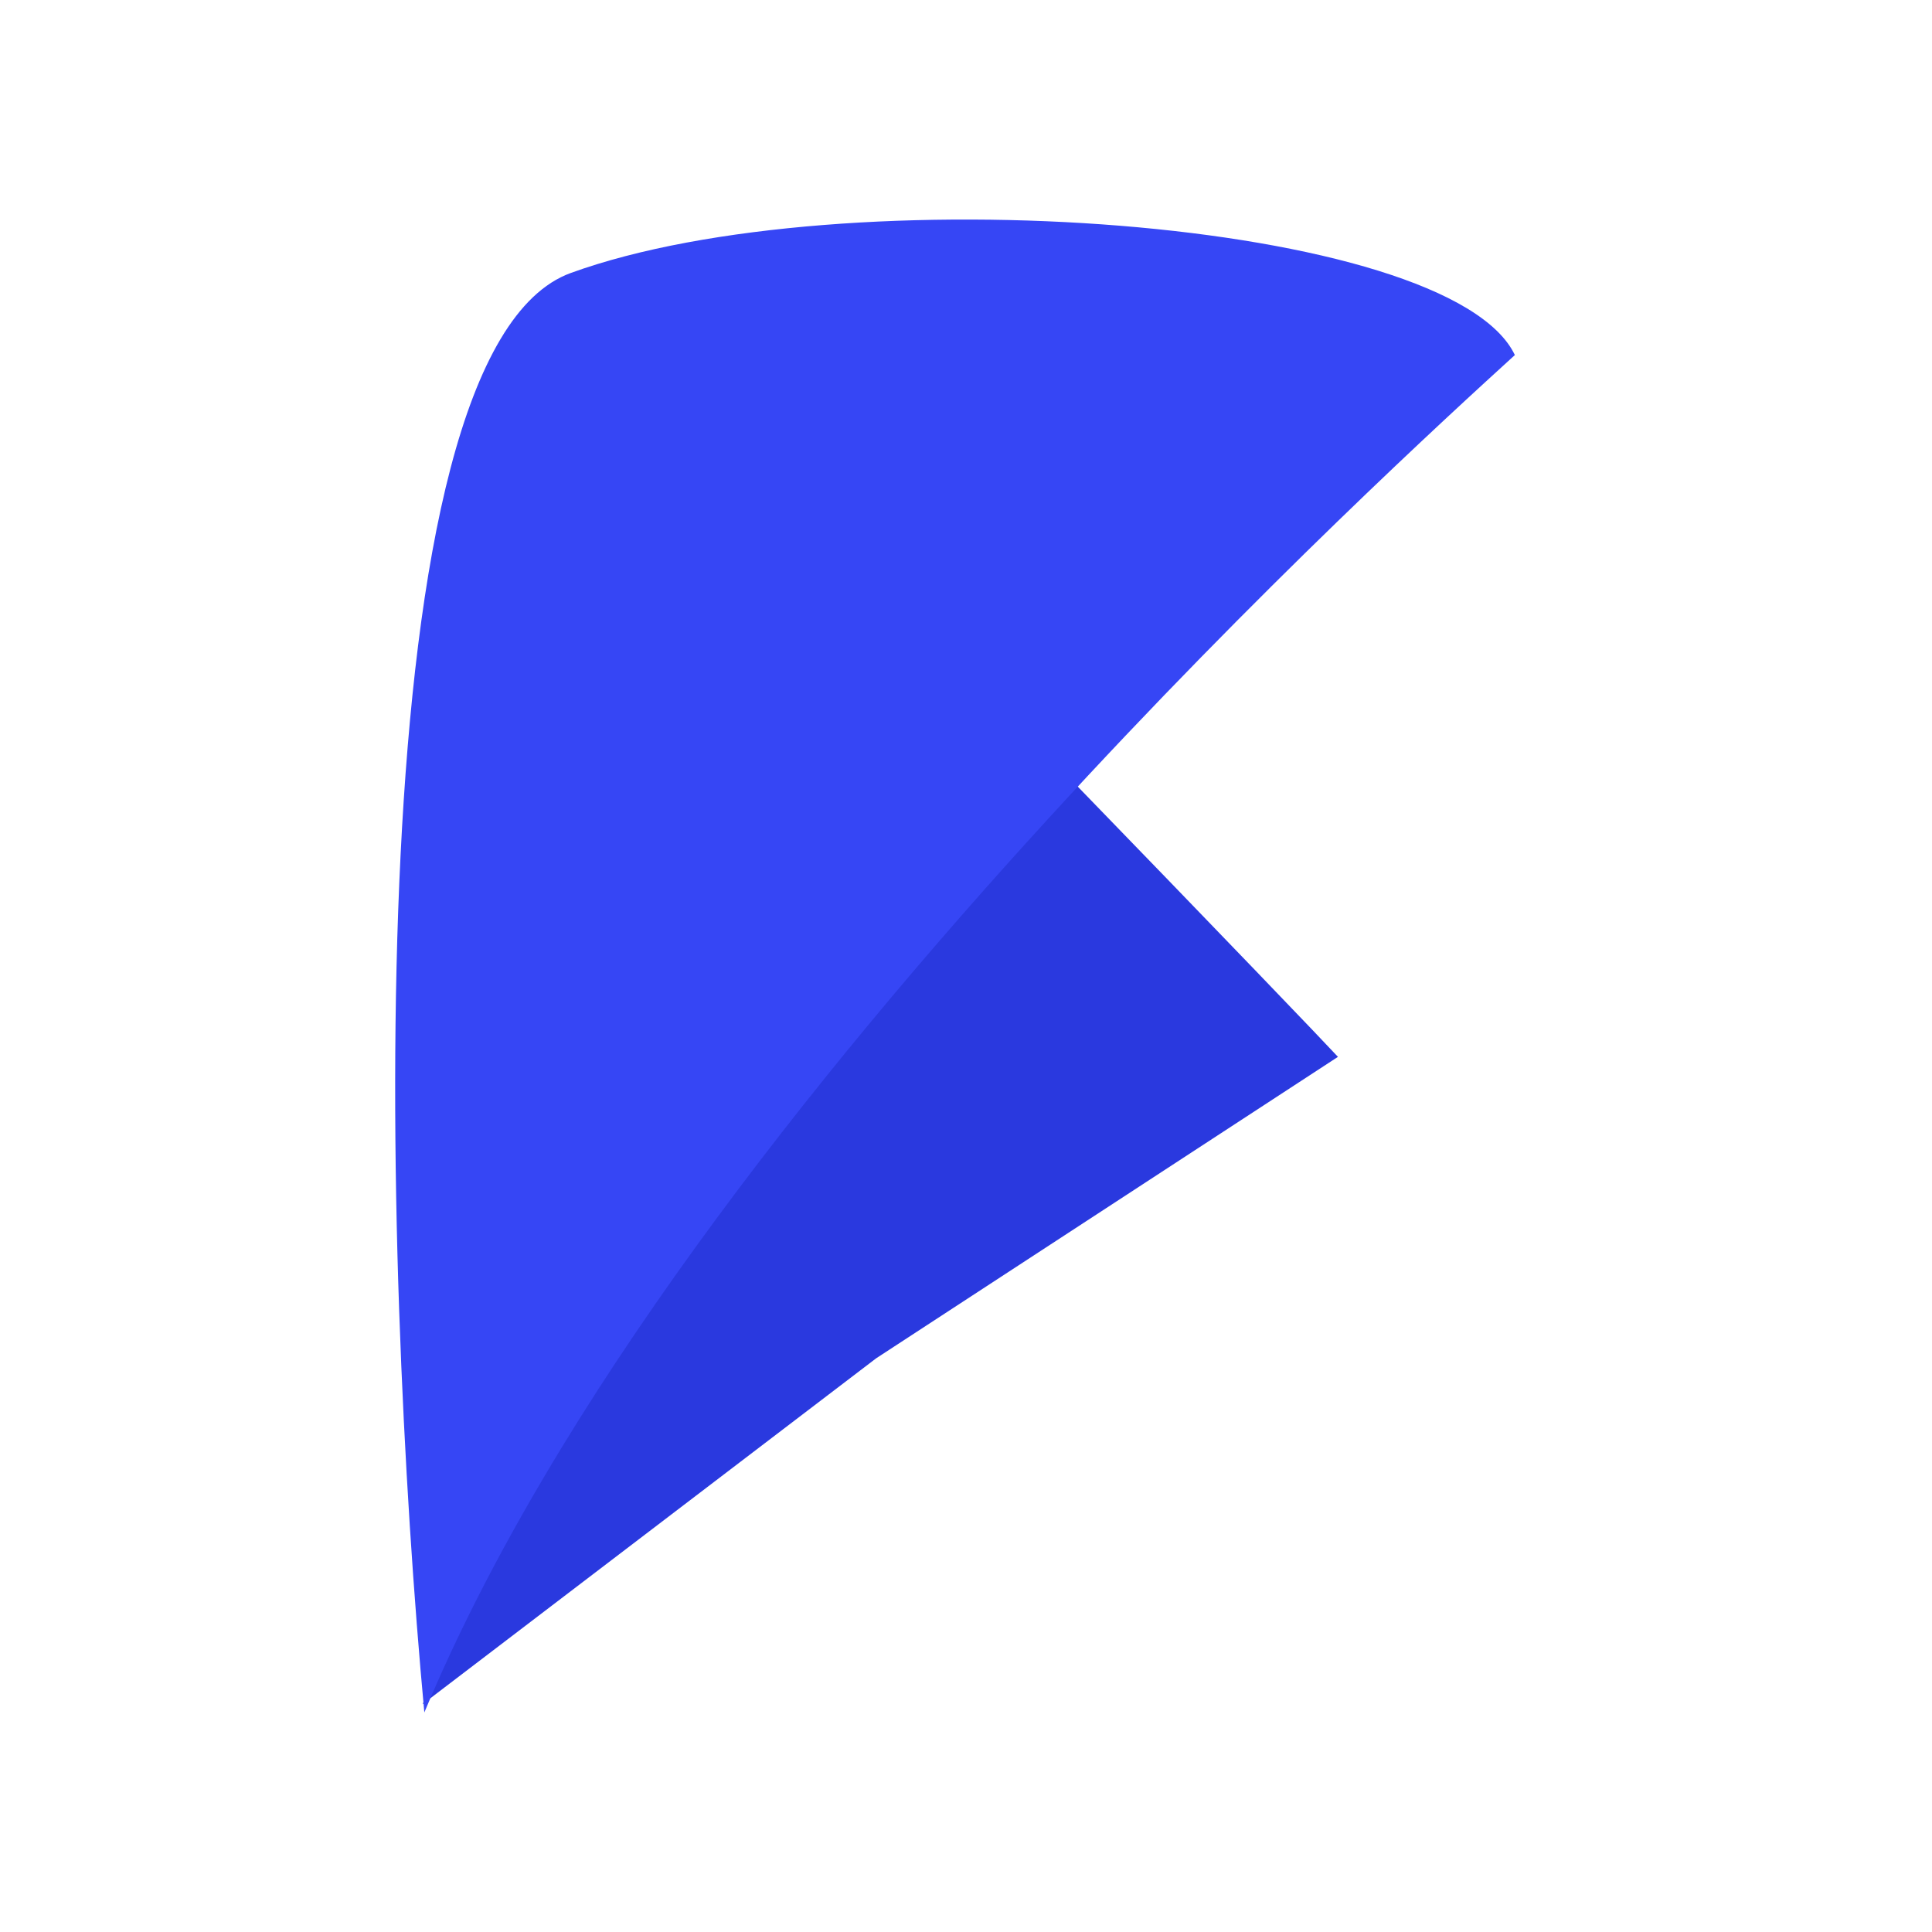
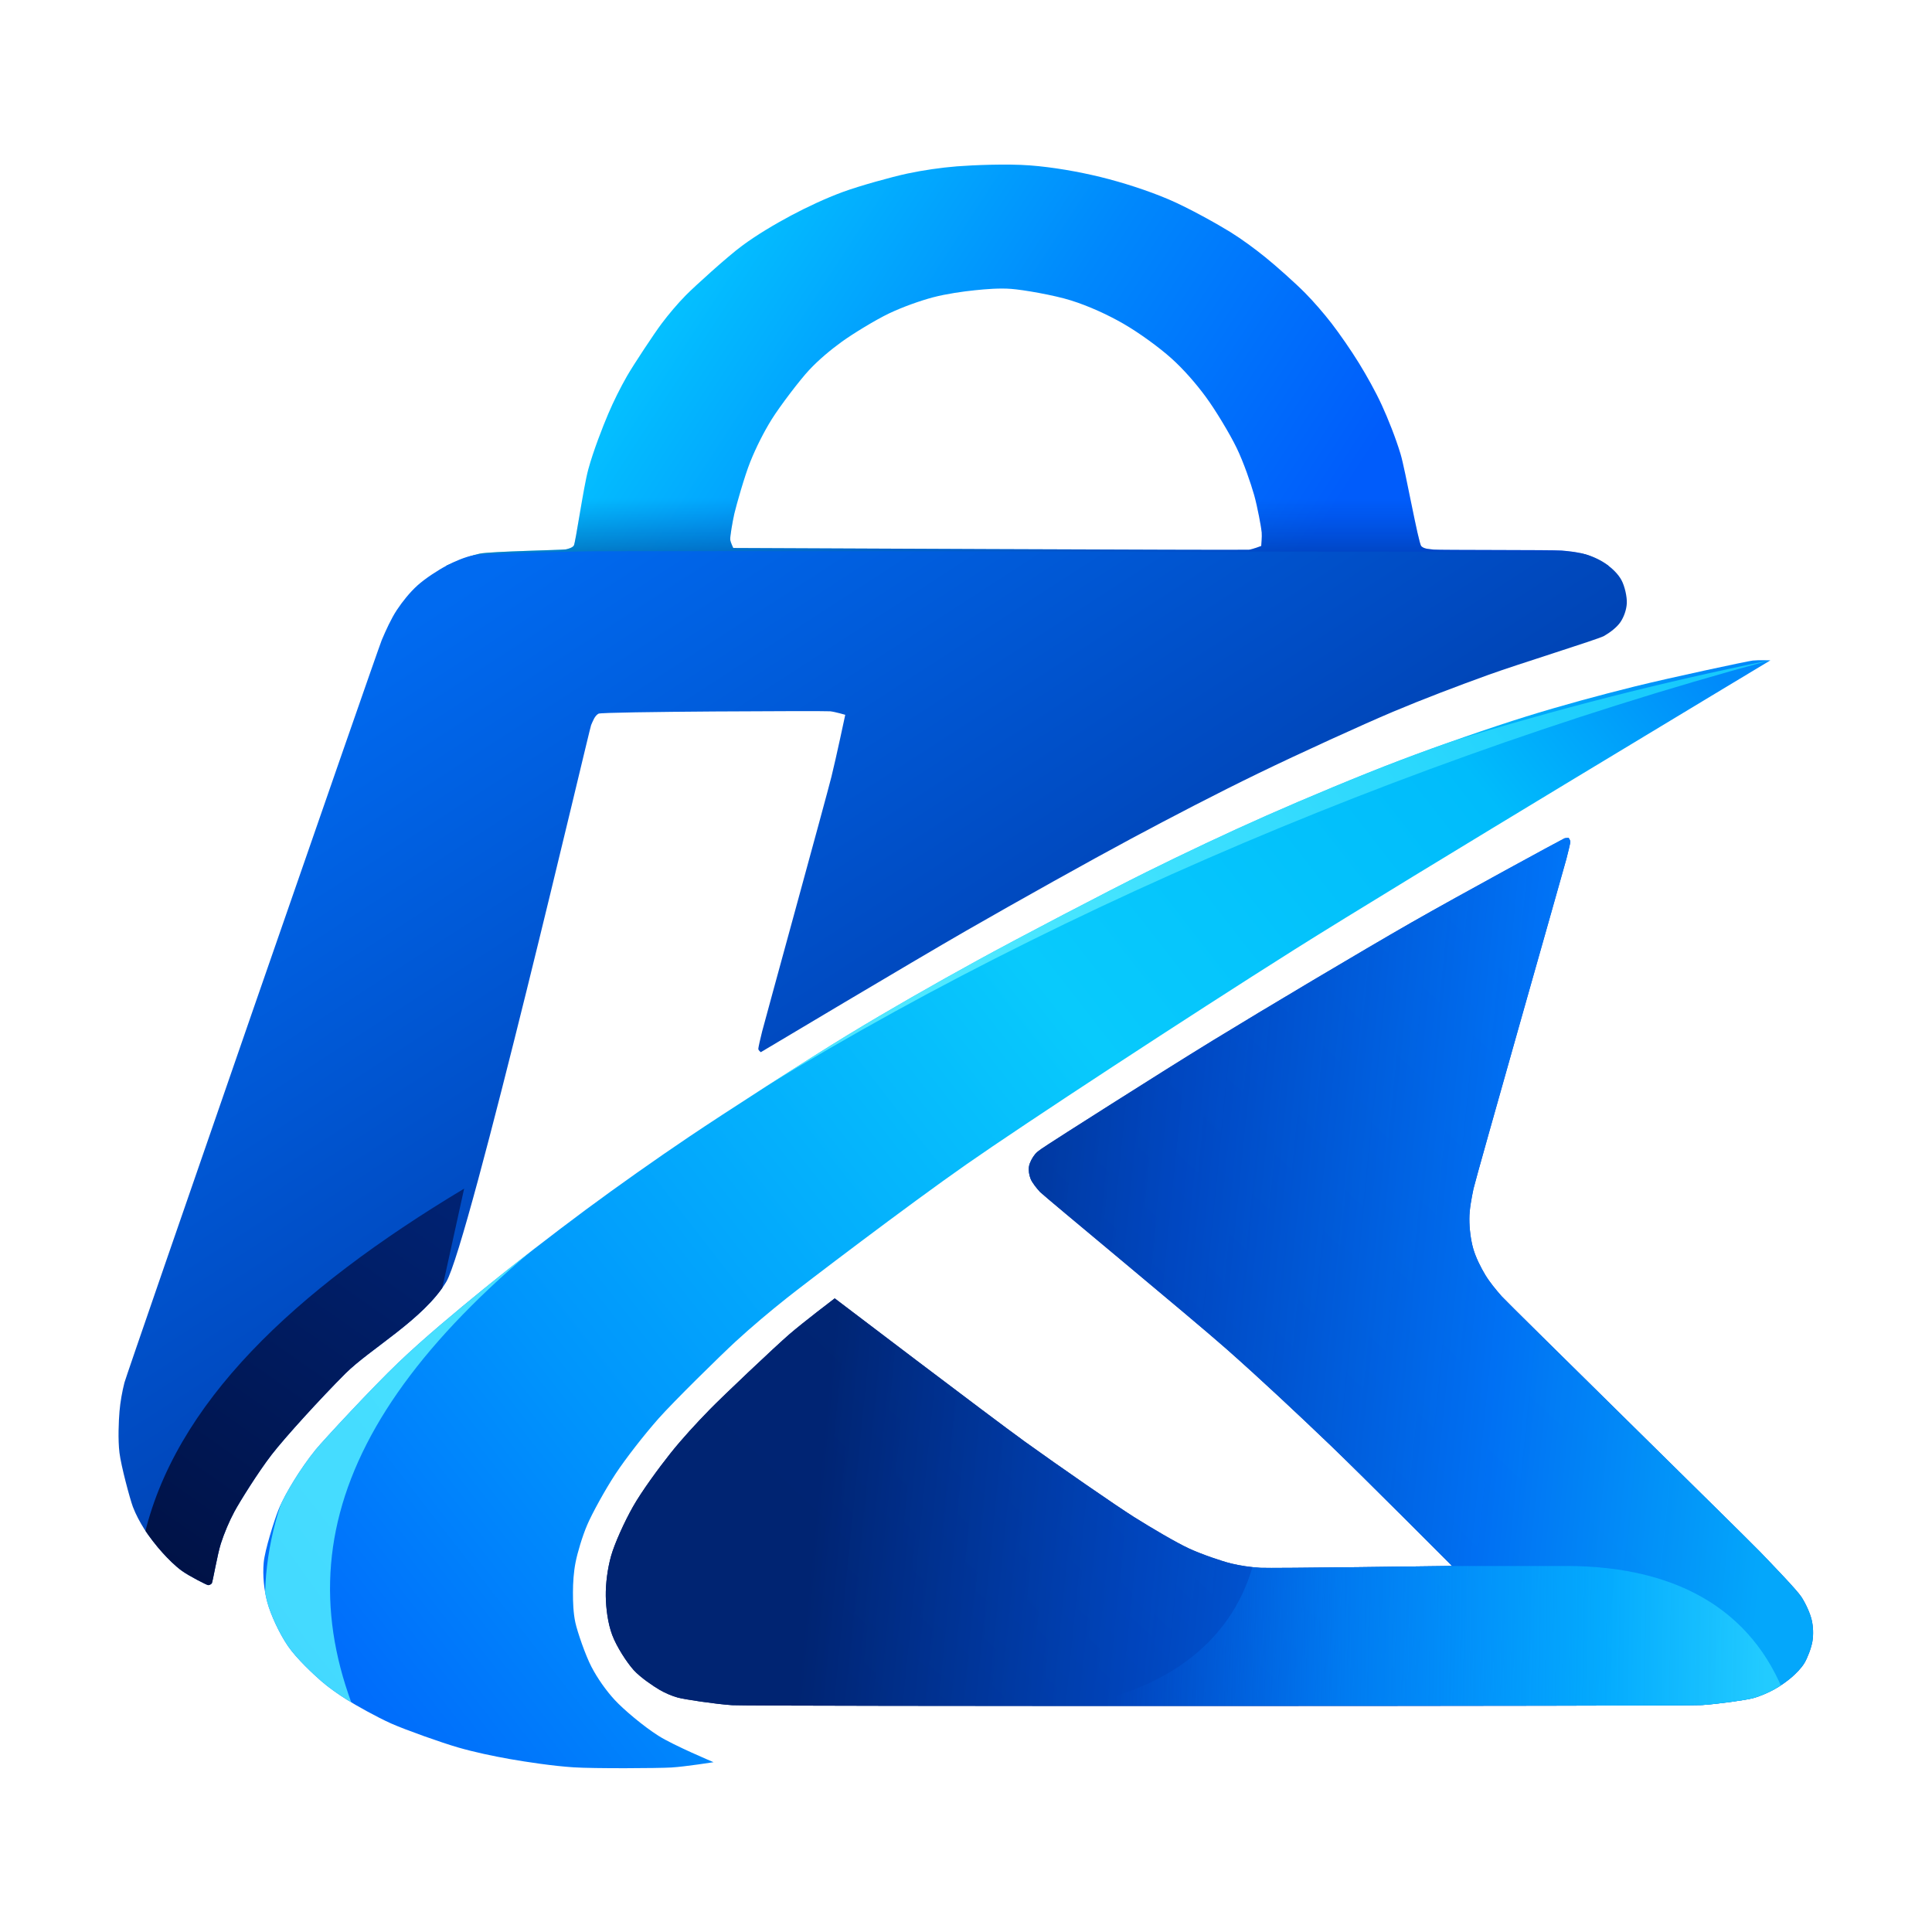
- <svg xmlns="http://www.w3.org/2000/svg" width="88" height="88" viewBox="0 0 88 88">
-   <path id="Path" fill="#1324dc" stroke="none" opacity="0.9" d="M 47.874 34.572 C 39.659 41.543 24.971 65.178 19.245 77.626 L 39.908 61.869 L 60.942 48.138 C 60.305 47.448 55.916 42.866 47.874 34.572 Z" />
-   <g id="Group">
-     <path id="path1" fill="#3646f5" stroke="none" d="M 26 12.433 C 16.115 16.023 17.433 57.64 19.328 78 C 25.199 63.918 37.006 49.03 47.747 37.289 C 57.353 26.79 66.107 18.809 69 16.172 C 66.034 9.94 38.357 7.945 26 12.433 Z" />
+ <svg xmlns="http://www.w3.org/2000/svg" viewBox="0 0 512 512" width="512" height="512" fill="none">
+   <defs>
+     <linearGradient id="kahera-handle" x1="195" y1="50" x2="345" y2="148" gradientUnits="userSpaceOnUse">
+       <stop offset="0%" stop-color="#04C2FF" />
+       <stop offset="50%" stop-color="#0088FC" />
+       <stop offset="100%" stop-color="#005CFB" />
+     </linearGradient>
+     <linearGradient id="kahera-handle-shadow" x1="256" y1="132" x2="256" y2="148" gradientUnits="userSpaceOnUse">
+       <stop offset="0%" stop-color="#0038A8" stop-opacity="0" />
+       <stop offset="100%" stop-color="#002270" stop-opacity="0.45" />
+     </linearGradient>
+     <linearGradient id="kahera-bag-left" x1="135" y1="148" x2="295" y2="395" gradientUnits="userSpaceOnUse">
+       <stop offset="0%" stop-color="#006AF0" />
+       <stop offset="48%" stop-color="#004BC2" />
+       <stop offset="100%" stop-color="#002D88" />
+     </linearGradient>
+     <linearGradient id="kahera-fold-left" x1="118" y1="318" x2="48" y2="418" gradientUnits="userSpaceOnUse">
+       <stop offset="0%" stop-color="#002272" />
+       <stop offset="100%" stop-color="#001246" />
+     </linearGradient>
+     <linearGradient id="kahera-swoosh" x1="95" y1="458" x2="455" y2="178" gradientUnits="userSpaceOnUse">
+       <stop offset="0%" stop-color="#006AFB" />
+       <stop offset="22%" stop-color="#0095FC" />
+       <stop offset="58%" stop-color="#08CAFC" />
+       <stop offset="85%" stop-color="#00BCFB" />
+       <stop offset="100%" stop-color="#008AFA" />
+     </linearGradient>
+     <linearGradient id="kahera-swoosh-rim" x1="75" y1="445" x2="445" y2="180" gradientUnits="userSpaceOnUse">
+       <stop offset="0%" stop-color="#4AE6FF" />
+       <stop offset="55%" stop-color="#58ECFF" />
+       <stop offset="100%" stop-color="#1AD0FC" />
+     </linearGradient>
+     <linearGradient id="kahera-bag-right" x1="405" y1="235" x2="215" y2="435" gradientUnits="userSpaceOnUse">
+       <stop offset="0%" stop-color="#005AD8" />
+       <stop offset="45%" stop-color="#0045B8" />
+       <stop offset="78%" stop-color="#003294" />
+       <stop offset="100%" stop-color="#002270" />
+     </linearGradient>
+     <linearGradient id="kahera-right-glow" x1="215" y1="415" x2="465" y2="440" gradientUnits="userSpaceOnUse">
+       <stop offset="0%" stop-color="#002472" stop-opacity="0.95" />
+       <stop offset="35%" stop-color="#0048C4" stop-opacity="0.85" />
+       <stop offset="70%" stop-color="#0074F8" stop-opacity="0.92" />
+       <stop offset="100%" stop-color="#04ACFE" stop-opacity="0.95" />
+     </linearGradient>
+     <linearGradient id="kahera-lip-right" x1="295" y1="432" x2="468" y2="435" gradientUnits="userSpaceOnUse">
+       <stop offset="0%" stop-color="#0068F6" stop-opacity="0" />
+       <stop offset="35%" stop-color="#0088FA" stop-opacity="0.65" />
+       <stop offset="75%" stop-color="#04ACFE" stop-opacity="0.95" />
+       <stop offset="100%" stop-color="#22CBFF" stop-opacity="1" />
+     </linearGradient>
+     <clipPath id="clip-bag-left">
+       <path d="M 125.6 147.12 C 128.02 146.63, 146.27 146.26, 156 146.1 C 165.73 145.94, 411.9 146.24, 414 146.35 C 416.1 146.46, 418.71 146.5, 420.53 147.02 C 422.35 147.54, 424.39 148.53, 425.85 149.61 C 427.32 150.69, 428.88 152.17, 429.73 153.78 C 430.58 155.38, 431.21 158.2, 431.12 159.89 C 431.03 161.57, 430.37 163.49, 429.42 164.88 C 428.46 166.28, 426.65 167.65, 425.06 168.55 C 423.47 169.44, 402.5 175.93, 394.37 178.87 C 386.24 181.81, 377.14 185.26, 369.17 188.62 C 361.2 191.98, 344.36 199.66, 333.46 204.95 C 322.55 210.24, 310.45 216.54, 299.77 222.26 C 289.08 227.98, 269.99 238.64, 256.12 246.61 C 242.25 254.58, 201.62 278.84, 201.62 278.84 C 201.62 278.84, 201.05 278.39, 200.97 278.08 C 200.89 277.77, 201.6 274.86, 201.97 273.36 C 202.33 271.86, 219.05 211.06, 220.34 205.84 C 221.63 200.62, 224 189.43, 224 189.43 C 224 189.43, 221.31 188.64, 220 188.5 C 218.69 188.35, 159.63 188.57, 158.62 189.13 C 157.6 189.68, 157.12 191.1, 156.65 192.16 C 156.19 193.22, 124.23 329.85, 118.25 339.73 C 112.27 349.62, 98.1 357.44, 91.52 364.01 C 84.95 370.58, 75.52 380.93, 71.98 385.51 C 68.45 390.08, 63.48 398.04, 62.1 400.63 C 60.72 403.21, 59.43 406.27, 58.53 409.06 C 57.63 411.85, 56.35 419.32, 56.14 419.59 C 55.92 419.86, 55.52 420.08, 55.17 420.08 C 54.82 420.07, 50.06 417.63, 48.22 416.3 C 46.38 414.97, 44.56 413.13, 43.04 411.45 C 41.51 409.78, 39.39 407.04, 38.25 405.24 C 37.11 403.44, 35.96 401.31, 35.21 399.31 C 34.46 397.31, 32.08 388.48, 31.66 384.99 C 31.23 381.5, 31.46 376.48, 31.67 374.01 C 31.88 371.55, 32.37 368.79, 32.98 366.4 C 33.6 364, 100.05 172.27, 101.16 169.64 C 102.27 167.01, 103.66 163.95, 105.16 161.67 C 106.67 159.39, 108.62 156.96, 110.65 155.13 C 112.67 153.3, 116.18 151.03, 118.38 149.88 C 120.57 148.74, 123.17 147.61, 125.6 147.12 Z" />
+     </clipPath>
+     <clipPath id="clip-swoosh">
+       <path d="M 464.52 175.05 C 466 174.88, 469.17 175, 469.17 175 C 469.17 175, 371.27 233.85, 343.12 251.6 C 314.97 269.36, 271.67 297.7, 256.11 308.57 C 240.54 319.44, 212.95 340.45, 208.51 343.99 C 204.06 347.52, 199.17 351.64, 194.99 355.48 C 190.82 359.33, 178.4 371.53, 174.47 375.98 C 170.55 380.43, 165.83 386.5, 163.1 390.63 C 160.38 394.76, 156.9 401.1, 155.6 404.15 C 154.3 407.2, 153.02 411.54, 152.53 414.05 C 152.03 416.56, 151.84 419.45, 151.84 422 C 151.83 424.56, 151.93 427.47, 152.47 429.97 C 153.02 432.48, 155.15 438.68, 156.75 441.74 C 158.34 444.79, 160.61 448.02, 162.95 450.55 C 165.3 453.07, 170.46 457.44, 174.49 460 C 178.52 462.56, 189.1 467, 189.1 467 C 189.1 467, 181.57 468.18, 178 468.4 C 174.43 468.62, 157.42 468.71, 152 468.36 C 146.58 468.01, 139.64 466.96, 135.17 466.18 C 130.71 465.39, 125.7 464.34, 121.35 463.08 C 117 461.82, 107.58 458.48, 103.7 456.76 C 99.82 455.03, 94.33 451.93, 92 450.48 C 89.68 449.02, 87.14 447.26, 85.07 445.45 C 83.01 443.64, 78.61 439.57, 76.3 436.21 C 74 432.84, 71.76 427.95, 70.86 424.68 C 69.97 421.42, 69.58 417.52, 69.88 414.14 C 70.18 410.77, 72.69 402.9, 73.74 400.25 C 74.79 397.6, 76.4 394.8, 77.89 392.37 C 79.38 389.94, 81.62 386.66, 83.65 384.18 C 85.68 381.7, 98.69 367.66, 105.59 361.08 C 112.49 354.5, 120.76 347.64, 128.14 341.61 C 135.52 335.57, 146.51 327.06, 155.17 320.64 C 163.84 314.22, 173.76 307.22, 182.7 301.2 C 191.65 295.17, 213.93 280.8, 224.74 274.23 C 235.55 267.66, 247.92 260.61, 259.01 254.53 C 270.1 248.44, 293.53 236.21, 303.66 231.18 C 313.79 226.16, 325.29 220.71, 335.64 216.14 C 345.98 211.57, 360.45 205.51, 371.01 201.5 C 381.57 197.48, 395.16 192.77, 404.35 189.91 C 413.54 187.04, 423.99 184.21, 433.34 181.89 C 442.68 179.58, 463.04 175.22, 464.52 175.05 Z" />
+     </clipPath>
+     <clipPath id="clip-bag-right">
+       <path d="M 414.59 222.17 C 414.93 222.06, 415.71 222.05, 415.71 222.05 C 415.71 222.05, 416.12 222.67, 416.16 223 C 416.2 223.34, 415.48 226.18, 415.1 227.66 C 414.73 229.15, 391.01 312.52, 390.49 315.04 C 389.97 317.56, 389.4 320.43, 389.4 323 C 389.39 325.57, 389.77 328.64, 390.44 330.97 C 391.12 333.3, 392.44 335.91, 393.62 337.87 C 394.8 339.82, 396.46 341.82, 397.97 343.54 C 399.48 345.25, 462.73 407.39, 466.35 411.15 C 469.97 414.91, 476.19 421.37, 477.37 423.17 C 478.55 424.97, 479.72 427.57, 480.12 429.32 C 480.53 431.07, 480.6 433.15, 480.32 434.92 C 480.03 436.7, 479.01 439.35, 478.2 440.71 C 477.38 442.08, 476.08 443.36, 474.9 444.42 C 473.71 445.47, 471.8 446.82, 470.2 447.7 C 468.59 448.58, 466.46 449.53, 464.58 450.03 C 462.7 450.54, 455.38 451.57, 451 451.86 C 446.62 452.16, 198.64 452.21, 194 451.89 C 189.36 451.57, 181.24 450.33, 179.61 449.87 C 177.97 449.42, 176.2 448.64, 174.73 447.78 C 173.27 446.92, 169.77 444.61, 167.93 442.58 C 166.1 440.54, 163.41 436.4, 162.24 433.28 C 161.08 430.15, 160.6 426.33, 160.54 423 C 160.49 419.67, 161.01 415.67, 161.94 412.36 C 162.87 409.05, 165.5 403.24, 167.77 399.25 C 170.03 395.25, 174.55 389.08, 177.65 385.18 C 180.76 381.27, 184.58 377.14, 188.06 373.57 C 191.54 369.99, 205.43 356.85, 209.15 353.63 C 212.87 350.41, 221.21 344.08, 221.21 344.08 C 221.21 344.08, 262.38 375.39, 271.52 381.99 C 280.66 388.58, 295.92 399.12, 300.49 402 C 305.07 404.88, 311.74 408.82, 315.15 410.39 C 318.55 411.95, 323.72 413.7, 326.18 414.32 C 328.64 414.93, 331.48 415.32, 334 415.49 C 336.53 415.67, 384.82 415, 384.82 415 C 384.82 415, 361.19 391.28, 352.53 382.97 C 343.86 374.67, 334.01 365.43, 325.01 357.48 C 316.02 349.53, 276.55 316.9, 275.62 315.89 C 274.69 314.88, 273.51 313.4, 273.12 312.41 C 272.73 311.42, 272.51 310.16, 272.69 309.11 C 272.87 308.06, 273.59 306.73, 274.34 305.83 C 275.1 304.93, 276.64 304.05, 277.77 303.27 C 278.89 302.5, 307.25 284.41, 321.29 275.81 C 335.34 267.21, 361.11 251.88, 373.98 244.51 C 386.86 237.15, 414.25 222.28, 414.59 222.17 Z" fill-rule="evenodd" />
+     </clipPath>
+   </defs>
+   <path d="M 253.62 44.08 C 257.87 43.75, 266.87 43.37, 272.93 43.83 C 278.98 44.29, 285.76 45.47, 291.65 46.91 C 297.55 48.36, 304.24 50.51, 309.69 52.83 C 315.14 55.15, 322.95 59.57, 326.05 61.49 C 329.15 63.42, 332.47 65.87, 335.31 68.16 C 338.16 70.45, 343.48 75.21, 345.87 77.64 C 348.26 80.07, 350.77 82.98, 352.86 85.67 C 354.94 88.36, 358.08 92.88, 360.18 96.3 C 362.27 99.72, 364.49 103.67, 366.17 107.31 C 367.85 110.96, 369.87 116.04, 371.16 120.31 C 372.45 124.57, 375.88 143.93, 376.65 144.73 C 377.42 145.54, 378.9 145.5, 380 145.65 C 381.1 145.8, 411.63 145.71, 413.8 145.9 C 415.98 146.08, 418.54 146.36, 420.53 147.02 C 422.52 147.67, 426.37 150, 426.37 150 C 426.37 150, 118.08 150, 118.08 150 C 118.08 150, 124.11 147.33, 127.13 146.72 C 130.15 146.11, 149.25 145.77, 149.97 145.59 C 150.69 145.41, 151.61 145.19, 152.06 144.6 C 152.51 144.02, 154.59 129.17, 155.91 124.35 C 157.22 119.53, 159.78 112.96, 161.19 109.67 C 162.59 106.37, 164.39 102.76, 166.17 99.65 C 167.96 96.55, 173.4 88.33, 175.31 85.79 C 177.22 83.25, 179.53 80.51, 181.76 78.24 C 183.99 75.98, 192.74 68.02, 196.66 65.13 C 200.57 62.23, 205.35 59.41, 209.61 57.13 C 213.87 54.86, 218.81 52.55, 223.34 50.88 C 227.87 49.22, 236.26 46.9, 240.43 46 C 244.6 45.11, 249.37 44.42, 253.62 44.08 Z M 258.36 76.92 C 255.29 77.23, 250.76 77.87, 247.28 78.79 C 243.81 79.71, 239.19 81.36, 235.59 83.07 C 232 84.79, 226.06 88.42, 223.11 90.55 C 220.15 92.69, 216.98 95.34, 214.49 98 C 211.99 100.65, 206.69 107.65, 204.54 111.08 C 202.4 114.51, 200.35 118.61, 198.84 122.36 C 197.33 126.11, 195.12 133.94, 194.61 136.11 C 194.11 138.28, 193.45 142.24, 193.52 142.99 C 193.59 143.75, 194.32 145.22, 194.32 145.22 C 194.32 145.22, 329.93 145.85, 331 145.69 C 332.07 145.53, 334.24 144.69, 334.24 144.69 C 334.24 144.69, 334.47 142.24, 334.37 141.09 C 334.28 139.94, 333.24 134.28, 332.35 131.15 C 331.46 128.03, 329.59 122.57, 327.75 118.76 C 325.91 114.95, 322.04 108.54, 319.47 105.07 C 316.9 101.59, 313.68 97.89, 310.47 95 C 307.26 92.11, 301.9 88.2, 297.7 85.78 C 293.5 83.37, 288.48 81.08, 283.86 79.63 C 279.23 78.17, 271.06 76.79, 267.99 76.56 C 264.91 76.32, 261.42 76.6, 258.36 76.92 Z" fill="url(#kahera-handle)" />
+   <path d="M 253.62 44.08 C 257.87 43.75, 266.87 43.37, 272.93 43.83 C 278.98 44.29, 285.76 45.47, 291.65 46.91 C 297.55 48.36, 304.24 50.51, 309.69 52.83 C 315.14 55.15, 322.95 59.57, 326.05 61.49 C 329.15 63.42, 332.47 65.87, 335.31 68.16 C 338.16 70.45, 343.48 75.21, 345.87 77.64 C 348.26 80.07, 350.77 82.98, 352.86 85.67 C 354.94 88.36, 358.08 92.88, 360.18 96.3 C 362.27 99.72, 364.49 103.67, 366.17 107.31 C 367.85 110.96, 369.87 116.04, 371.16 120.31 C 372.45 124.57, 375.88 143.93, 376.65 144.73 C 377.42 145.54, 378.9 145.5, 380 145.65 C 381.1 145.8, 411.63 145.71, 413.8 145.9 C 415.98 146.08, 418.54 146.36, 420.53 147.02 C 422.52 147.67, 426.37 150, 426.37 150 C 426.37 150, 118.08 150, 118.08 150 C 118.08 150, 124.11 147.33, 127.13 146.72 C 130.15 146.11, 149.25 145.77, 149.97 145.59 C 150.69 145.41, 151.61 145.19, 152.06 144.6 C 152.51 144.02, 154.59 129.17, 155.91 124.35 C 157.22 119.53, 159.78 112.96, 161.19 109.67 C 162.59 106.37, 164.39 102.76, 166.17 99.65 C 167.96 96.55, 173.4 88.33, 175.31 85.79 C 177.22 83.25, 179.53 80.51, 181.76 78.24 C 183.99 75.98, 192.74 68.02, 196.66 65.13 C 200.57 62.23, 205.35 59.41, 209.61 57.13 C 213.87 54.86, 218.81 52.55, 223.34 50.88 C 227.87 49.22, 236.26 46.9, 240.43 46 C 244.6 45.11, 249.37 44.42, 253.62 44.08 Z M 258.36 76.92 C 255.29 77.23, 250.76 77.87, 247.28 78.79 C 243.81 79.71, 239.19 81.36, 235.59 83.07 C 232 84.79, 226.06 88.42, 223.11 90.55 C 220.15 92.69, 216.98 95.34, 214.49 98 C 211.99 100.65, 206.69 107.65, 204.54 111.08 C 202.4 114.51, 200.35 118.61, 198.84 122.36 C 197.33 126.11, 195.12 133.94, 194.61 136.11 C 194.11 138.28, 193.45 142.24, 193.52 142.99 C 193.59 143.75, 194.32 145.22, 194.32 145.22 C 194.32 145.22, 329.93 145.85, 331 145.69 C 332.07 145.53, 334.24 144.69, 334.24 144.69 C 334.24 144.69, 334.47 142.24, 334.37 141.09 C 334.28 139.94, 333.24 134.28, 332.35 131.15 C 331.46 128.03, 329.59 122.57, 327.75 118.76 C 325.91 114.95, 322.04 108.54, 319.47 105.07 C 316.9 101.59, 313.68 97.89, 310.47 95 C 307.26 92.11, 301.9 88.2, 297.7 85.78 C 293.5 83.37, 288.48 81.08, 283.86 79.63 C 279.23 78.17, 271.06 76.79, 267.99 76.56 C 264.91 76.32, 261.42 76.6, 258.36 76.92 Z" fill="url(#kahera-handle-shadow)" />
+   <g clip-path="url(#clip-bag-left)">
+     <path d="M 125.6 147.12 C 128.02 146.63, 146.27 146.26, 156 146.1 C 165.73 145.94, 411.9 146.24, 414 146.35 C 416.1 146.46, 418.71 146.5, 420.53 147.02 C 422.35 147.54, 424.39 148.53, 425.85 149.61 C 427.32 150.69, 428.88 152.17, 429.73 153.78 C 430.58 155.38, 431.21 158.2, 431.12 159.89 C 431.03 161.57, 430.37 163.49, 429.42 164.88 C 428.46 166.28, 426.65 167.65, 425.06 168.55 C 423.47 169.44, 402.5 175.93, 394.37 178.87 C 386.24 181.81, 377.14 185.26, 369.17 188.62 C 361.2 191.98, 344.36 199.66, 333.46 204.95 C 322.55 210.24, 310.45 216.54, 299.77 222.26 C 289.08 227.98, 269.99 238.64, 256.12 246.61 C 242.25 254.58, 201.62 278.84, 201.62 278.84 C 201.62 278.84, 201.05 278.39, 200.97 278.08 C 200.89 277.77, 201.6 274.86, 201.97 273.36 C 202.33 271.86, 219.05 211.06, 220.34 205.84 C 221.63 200.62, 224 189.43, 224 189.43 C 224 189.43, 221.31 188.64, 220 188.5 C 218.69 188.35, 159.63 188.57, 158.62 189.13 C 157.6 189.68, 157.12 191.1, 156.65 192.16 C 156.19 193.22, 124.23 329.85, 118.25 339.73 C 112.27 349.62, 98.1 357.44, 91.52 364.01 C 84.95 370.58, 75.52 380.93, 71.98 385.51 C 68.45 390.08, 63.48 398.04, 62.1 400.63 C 60.72 403.21, 59.43 406.27, 58.53 409.06 C 57.63 411.85, 56.35 419.32, 56.14 419.59 C 55.92 419.86, 55.52 420.08, 55.17 420.08 C 54.82 420.07, 50.06 417.63, 48.22 416.3 C 46.38 414.97, 44.56 413.13, 43.04 411.45 C 41.51 409.78, 39.39 407.04, 38.25 405.24 C 37.11 403.44, 35.96 401.31, 35.21 399.31 C 34.46 397.31, 32.08 388.48, 31.66 384.99 C 31.23 381.5, 31.46 376.48, 31.67 374.01 C 31.88 371.55, 32.37 368.79, 32.98 366.4 C 33.6 364, 100.05 172.27, 101.16 169.64 C 102.27 167.01, 103.66 163.95, 105.16 161.67 C 106.67 159.39, 108.62 156.96, 110.65 155.13 C 112.67 153.3, 116.18 151.03, 118.38 149.88 C 120.57 148.74, 123.17 147.61, 125.6 147.12 Z" fill="url(#kahera-bag-left)" />
+     <path d="M 38 408 C 46 372, 78 342, 123 315 L 112 365 L 55 425 Z" fill="url(#kahera-fold-left)" />
+   </g>
+   <g clip-path="url(#clip-bag-right)">
+     <path d="M 414.59 222.17 C 414.93 222.06, 415.71 222.05, 415.71 222.05 C 415.71 222.05, 416.12 222.67, 416.16 223 C 416.2 223.34, 415.48 226.18, 415.1 227.66 C 414.73 229.15, 391.01 312.52, 390.49 315.04 C 389.97 317.56, 389.4 320.43, 389.4 323 C 389.39 325.57, 389.77 328.64, 390.44 330.97 C 391.12 333.3, 392.44 335.91, 393.62 337.87 C 394.8 339.82, 396.46 341.82, 397.97 343.54 C 399.48 345.25, 462.73 407.39, 466.35 411.15 C 469.97 414.91, 476.19 421.37, 477.37 423.17 C 478.55 424.97, 479.72 427.57, 480.12 429.32 C 480.53 431.07, 480.6 433.15, 480.32 434.92 C 480.03 436.7, 479.01 439.35, 478.2 440.71 C 477.38 442.08, 476.08 443.36, 474.9 444.42 C 473.71 445.47, 471.8 446.82, 470.2 447.7 C 468.59 448.58, 466.46 449.53, 464.58 450.03 C 462.7 450.54, 455.38 451.57, 451 451.86 C 446.62 452.16, 198.64 452.21, 194 451.89 C 189.36 451.57, 181.24 450.33, 179.61 449.87 C 177.97 449.42, 176.2 448.64, 174.73 447.78 C 173.27 446.92, 169.77 444.61, 167.93 442.58 C 166.1 440.54, 163.41 436.4, 162.24 433.28 C 161.08 430.15, 160.6 426.33, 160.54 423 C 160.49 419.67, 161.01 415.67, 161.94 412.36 C 162.87 409.05, 165.5 403.24, 167.77 399.25 C 170.03 395.25, 174.55 389.08, 177.65 385.18 C 180.76 381.27, 184.58 377.14, 188.06 373.57 C 191.54 369.99, 205.43 356.85, 209.15 353.63 C 212.87 350.41, 221.21 344.08, 221.21 344.08 C 221.21 344.08, 262.38 375.39, 271.52 381.99 C 280.66 388.58, 295.92 399.12, 300.49 402 C 305.07 404.88, 311.74 408.82, 315.15 410.39 C 318.55 411.95, 323.72 413.7, 326.18 414.32 C 328.64 414.93, 331.48 415.32, 334 415.49 C 336.53 415.67, 384.82 415, 384.82 415 C 384.82 415, 361.19 391.28, 352.53 382.97 C 343.86 374.67, 334.01 365.43, 325.01 357.48 C 316.02 349.53, 276.55 316.9, 275.62 315.89 C 274.69 314.88, 273.51 313.4, 273.12 312.41 C 272.73 311.42, 272.51 310.16, 272.69 309.11 C 272.87 308.06, 273.59 306.73, 274.34 305.83 C 275.1 304.93, 276.64 304.05, 277.77 303.27 C 278.89 302.5, 307.25 284.41, 321.29 275.81 C 335.34 267.21, 361.11 251.88, 373.98 244.51 C 386.86 237.15, 414.25 222.28, 414.59 222.17 Z" fill="url(#kahera-bag-right)" fill-rule="evenodd" />
+     <path d="M 414.59 222.17 C 414.93 222.06, 415.71 222.05, 415.71 222.05 C 415.71 222.05, 416.12 222.67, 416.16 223 C 416.2 223.34, 415.48 226.18, 415.1 227.66 C 414.73 229.15, 391.01 312.52, 390.49 315.04 C 389.97 317.56, 389.4 320.43, 389.4 323 C 389.39 325.57, 389.77 328.64, 390.44 330.97 C 391.12 333.3, 392.44 335.91, 393.62 337.87 C 394.8 339.82, 396.46 341.82, 397.97 343.54 C 399.48 345.25, 462.73 407.39, 466.35 411.15 C 469.97 414.91, 476.19 421.37, 477.37 423.17 C 478.55 424.97, 479.72 427.57, 480.12 429.32 C 480.53 431.07, 480.6 433.15, 480.32 434.92 C 480.03 436.7, 479.01 439.35, 478.2 440.71 C 477.38 442.08, 476.08 443.36, 474.9 444.42 C 473.71 445.47, 471.8 446.82, 470.2 447.7 C 468.59 448.58, 466.46 449.53, 464.58 450.03 C 462.7 450.54, 455.38 451.57, 451 451.86 C 446.62 452.16, 198.64 452.21, 194 451.89 C 189.36 451.57, 181.24 450.33, 179.61 449.87 C 177.97 449.42, 176.2 448.64, 174.73 447.78 C 173.27 446.92, 169.77 444.61, 167.93 442.58 C 166.1 440.54, 163.41 436.4, 162.24 433.28 C 161.08 430.15, 160.6 426.33, 160.54 423 C 160.49 419.67, 161.01 415.67, 161.94 412.36 C 162.87 409.05, 165.5 403.24, 167.77 399.25 C 170.03 395.25, 174.55 389.08, 177.65 385.18 C 180.76 381.27, 184.58 377.14, 188.06 373.57 C 191.54 369.99, 205.43 356.85, 209.15 353.63 C 212.87 350.41, 221.21 344.08, 221.21 344.08 C 221.21 344.08, 262.38 375.39, 271.52 381.99 C 280.66 388.58, 295.92 399.12, 300.49 402 C 305.07 404.88, 311.74 408.82, 315.15 410.39 C 318.55 411.95, 323.72 413.7, 326.18 414.32 C 328.64 414.93, 331.48 415.32, 334 415.49 C 336.53 415.67, 384.82 415, 384.82 415 C 384.82 415, 361.19 391.28, 352.53 382.97 C 343.86 374.67, 334.01 365.43, 325.01 357.48 C 316.02 349.53, 276.55 316.9, 275.62 315.89 C 274.69 314.88, 273.51 313.4, 273.12 312.41 C 272.73 311.42, 272.51 310.16, 272.69 309.11 C 272.87 308.06, 273.59 306.73, 274.34 305.83 C 275.1 304.93, 276.64 304.05, 277.77 303.27 C 278.89 302.5, 307.25 284.41, 321.29 275.81 C 335.34 267.21, 361.11 251.88, 373.98 244.51 C 386.86 237.15, 414.25 222.28, 414.59 222.17 Z" fill="url(#kahera-right-glow)" fill-rule="evenodd" />
+     <path d="M 285 452 C 308 448, 326 436, 332 415 L 415 415 C 446 415, 466 428, 474 452 Z" fill="url(#kahera-lip-right)" />
+   </g>
+   <g clip-path="url(#clip-swoosh)">
+     <path d="M 464.52 175.05 C 466 174.88, 469.17 175, 469.17 175 C 469.17 175, 371.27 233.85, 343.12 251.6 C 314.97 269.36, 271.67 297.7, 256.11 308.57 C 240.54 319.44, 212.95 340.45, 208.51 343.99 C 204.06 347.52, 199.17 351.64, 194.99 355.48 C 190.82 359.33, 178.4 371.53, 174.47 375.98 C 170.55 380.43, 165.83 386.5, 163.1 390.63 C 160.38 394.76, 156.9 401.1, 155.6 404.15 C 154.3 407.2, 153.02 411.54, 152.53 414.05 C 152.03 416.56, 151.84 419.45, 151.84 422 C 151.83 424.56, 151.93 427.47, 152.47 429.97 C 153.02 432.48, 155.15 438.68, 156.75 441.74 C 158.34 444.79, 160.61 448.02, 162.95 450.55 C 165.3 453.07, 170.46 457.44, 174.49 460 C 178.52 462.56, 189.1 467, 189.1 467 C 189.1 467, 181.57 468.18, 178 468.4 C 174.43 468.62, 157.42 468.71, 152 468.36 C 146.58 468.01, 139.64 466.96, 135.17 466.18 C 130.71 465.39, 125.7 464.34, 121.35 463.08 C 117 461.82, 107.58 458.48, 103.7 456.76 C 99.82 455.03, 94.33 451.93, 92 450.48 C 89.68 449.02, 87.14 447.26, 85.07 445.45 C 83.01 443.64, 78.61 439.57, 76.3 436.21 C 74 432.84, 71.76 427.95, 70.86 424.68 C 69.97 421.42, 69.58 417.52, 69.88 414.14 C 70.18 410.77, 72.69 402.9, 73.74 400.25 C 74.79 397.6, 76.4 394.8, 77.89 392.37 C 79.38 389.94, 81.62 386.66, 83.65 384.18 C 85.68 381.7, 98.69 367.66, 105.59 361.08 C 112.49 354.5, 120.76 347.64, 128.14 341.61 C 135.52 335.57, 146.51 327.06, 155.17 320.64 C 163.84 314.22, 173.76 307.22, 182.7 301.2 C 191.65 295.17, 213.93 280.8, 224.74 274.23 C 235.55 267.66, 247.92 260.61, 259.01 254.53 C 270.1 248.44, 293.53 236.21, 303.66 231.18 C 313.79 226.16, 325.29 220.71, 335.64 216.14 C 345.98 211.57, 360.45 205.51, 371.01 201.5 C 381.57 197.48, 395.16 192.77, 404.35 189.91 C 413.54 187.04, 423.99 184.21, 433.34 181.89 C 442.68 179.58, 463.04 175.22, 464.52 175.05 Z" fill="url(#kahera-swoosh)" />
+     <path d="M 75 452 C 58 402, 86 355, 165 300 C 245 245, 355 198, 469 175 C 362 204, 252 253, 172 308 C 96 360, 74 406, 95 456 Z" fill="url(#kahera-swoosh-rim)" opacity="0.9" />
  </g>
</svg>
